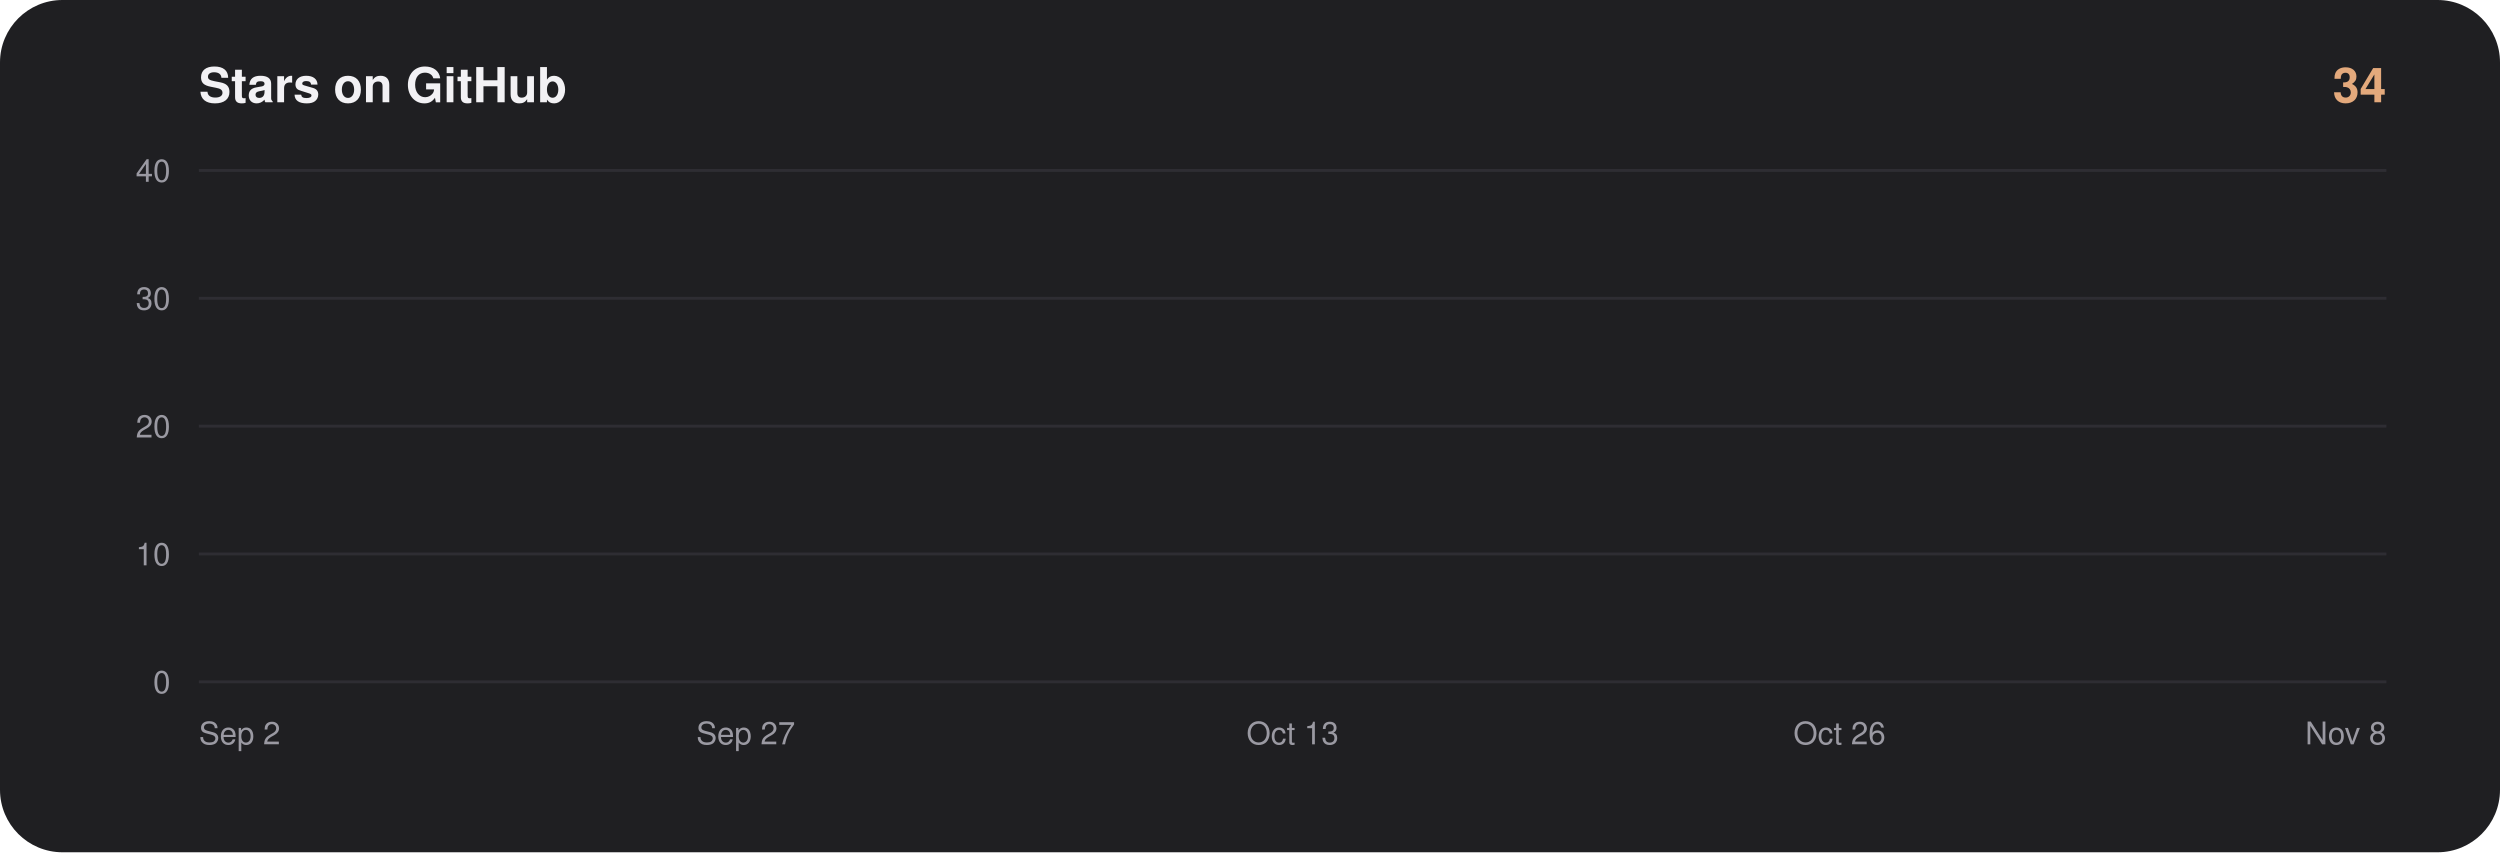
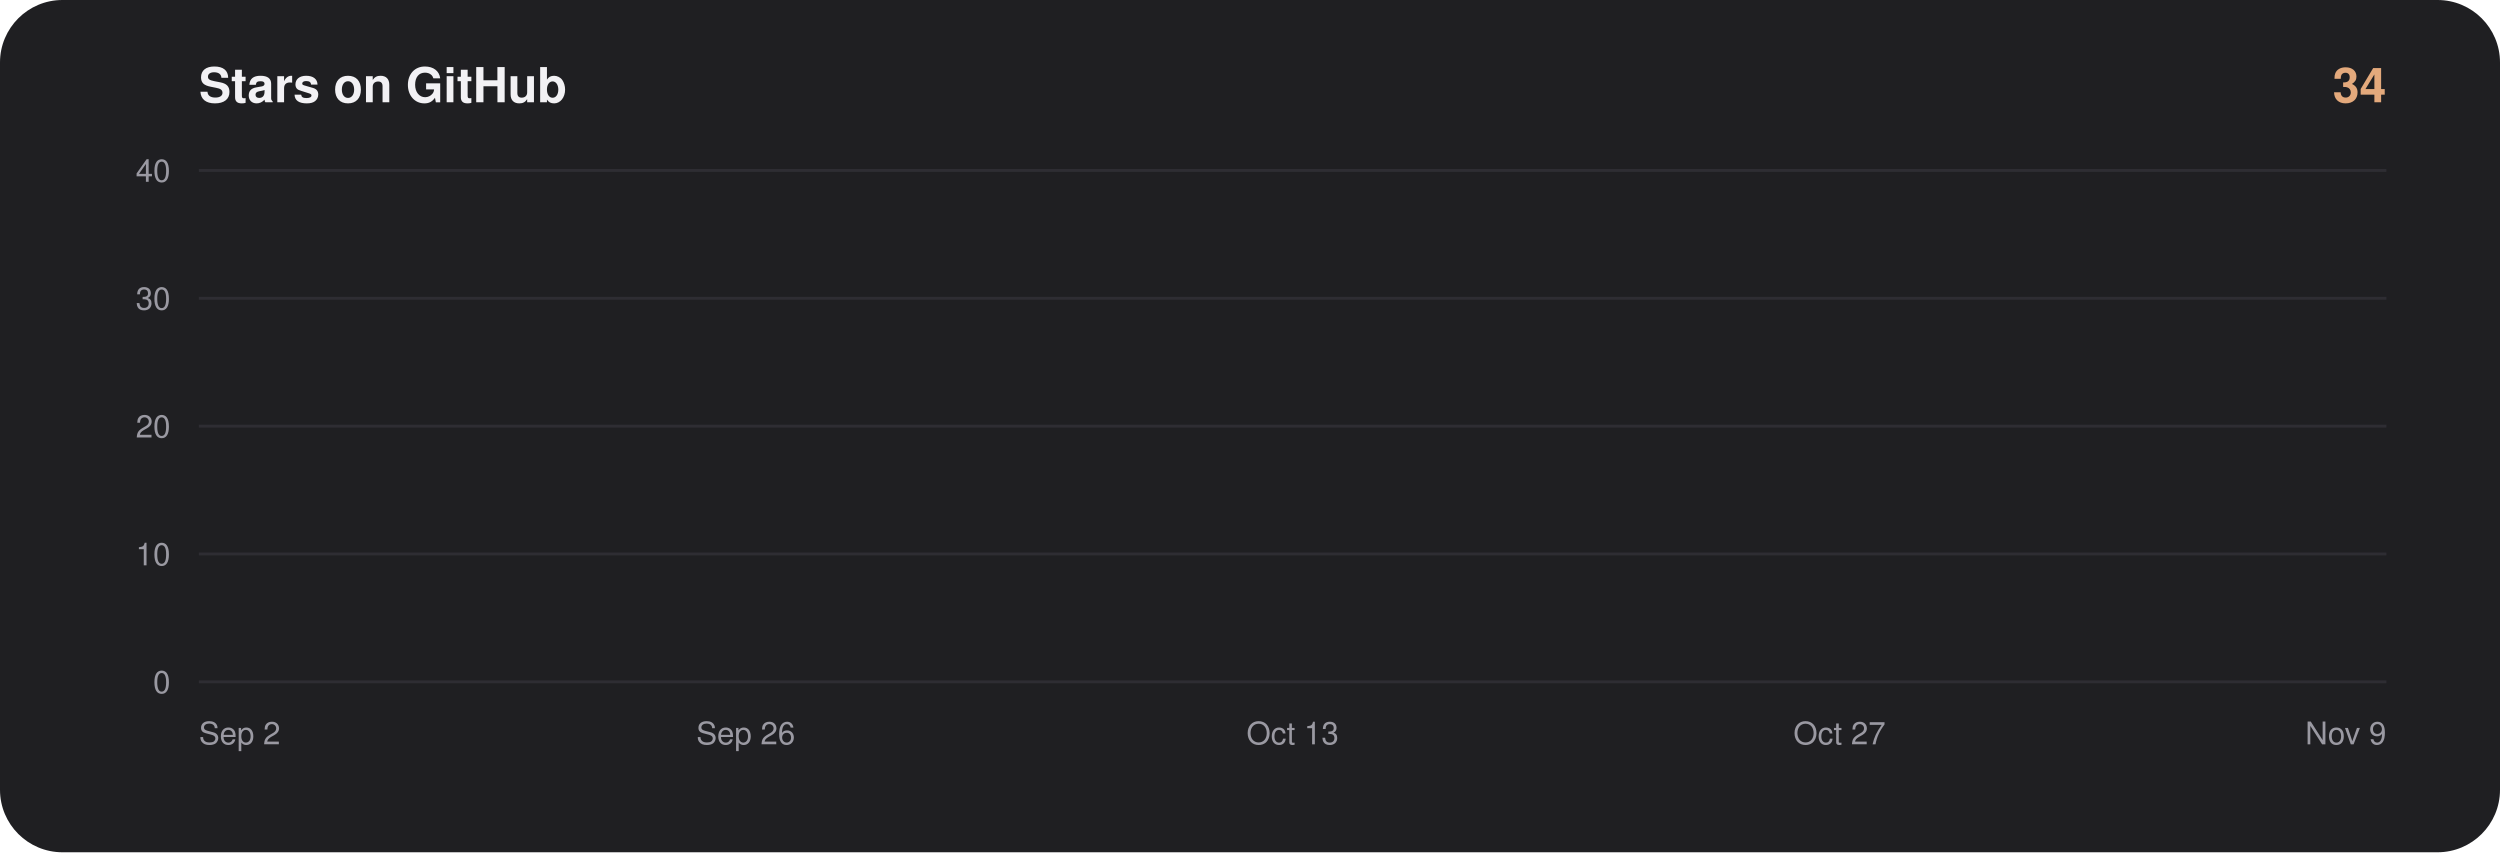
<svg xmlns="http://www.w3.org/2000/svg" width="880" height="300" viewBox="0 0 880 300">
  <style>text{font-family:-apple-system,Segoe UI,Helvetica,Arial,sans-serif}.l{stroke-dasharray:2400;stroke-dashoffset:2400;animation:d 1.6s cubic-bezier(.2,.8,.2,1) forwards}.a{opacity:0;animation:f .8s .6s ease forwards}@keyframes d{to{stroke-dashoffset:0}}@keyframes f{to{opacity:1}}@media (prefers-reduced-motion:reduce){.l{animation:none;stroke-dashoffset:0}.a{animation:none;opacity:1}}</style>
  <defs>
    <linearGradient id="g" x1="0" y1="0" x2="0" y2="1">
      <stop offset="0" stop-color="#E3A97C" stop-opacity=".28" />
      <stop offset="1" stop-color="#E3A97C" stop-opacity="0" />
    </linearGradient>
  </defs>
  <rect width="880" height="300" rx="22" fill="#1F1F22" />
  <text x="70" y="36" font-size="17" font-weight="650" fill="#F2F1F4">Stars on GitHub</text>
  <text x="840" y="36" font-size="17" font-weight="650" fill="#E3A97C" text-anchor="end">34</text>
  <line x1="70" x2="840" y1="240.0" y2="240.0" stroke="#2E2D33" />
  <text x="60" y="244.0" font-size="11" fill="#9A99A2" text-anchor="end">0</text>
  <line x1="70" x2="840" y1="195.0" y2="195.0" stroke="#2E2D33" />
  <text x="60" y="199.0" font-size="11" fill="#9A99A2" text-anchor="end">10</text>
  <line x1="70" x2="840" y1="150.0" y2="150.0" stroke="#2E2D33" />
  <text x="60" y="154.0" font-size="11" fill="#9A99A2" text-anchor="end">20</text>
  <line x1="70" x2="840" y1="105.0" y2="105.0" stroke="#2E2D33" />
  <text x="60" y="109.0" font-size="11" fill="#9A99A2" text-anchor="end">30</text>
  <line x1="70" x2="840" y1="60.0" y2="60.0" stroke="#2E2D33" />
  <text x="60" y="64.0" font-size="11" fill="#9A99A2" text-anchor="end">40</text>
  <text x="70.0" y="262" font-size="11" fill="#9A99A2" text-anchor="start">Sep 2</text>
-   <text x="262.5" y="262" font-size="11" fill="#9A99A2" text-anchor="middle">Sep 27</text>
+   <text x="262.5" y="262" font-size="11" fill="#9A99A2" text-anchor="middle">Sep 26</text>
  <text x="455.0" y="262" font-size="11" fill="#9A99A2" text-anchor="middle">Oct 13</text>
-   <text x="647.5" y="262" font-size="11" fill="#9A99A2" text-anchor="middle">Oct 26</text>
-   <text x="840.0" y="262" font-size="11" fill="#9A99A2" text-anchor="end">Nov 8</text>
-   <path class="a" d="M70.0,240.0 H70.9 V235.5 H92.7 V231.0 H92.7 V226.5 H300.0 V222.0 H448.3 V217.5 H448.6 V213.0 H449.0 V208.5 H449.2 V204.0 H450.0 V199.5 H450.1 V195.0 H450.3 V190.5 H451.8 V186.0 H452.2 V181.5 H453.1 V177.0 H453.3 V172.5 H453.6 V168.0 H454.5 V163.5 H455.0 V159.0 H455.5 V154.5 H456.0 V150.0 H456.0 V145.5 H456.0 V141.0 H457.3 V136.5 H457.7 V132.0 H459.8 V127.5 H460.1 V123.0 H460.9 V118.5 H476.2 V114.0 H482.9 V109.5 H483.2 V105.0 H501.3 V100.5 H511.7 V96.0 H518.5 V91.5 H560.5 V87.0 H840.0 V240.0 Z" fill="url(#g)" />
-   <path class="l" d="M70.0,240.0 H70.9 V235.5 H92.7 V231.0 H92.7 V226.5 H300.0 V222.0 H448.3 V217.5 H448.6 V213.0 H449.0 V208.5 H449.2 V204.0 H450.0 V199.5 H450.1 V195.0 H450.3 V190.5 H451.8 V186.0 H452.2 V181.5 H453.1 V177.0 H453.3 V172.5 H453.6 V168.0 H454.5 V163.5 H455.0 V159.0 H455.5 V154.5 H456.0 V150.0 H456.0 V145.5 H456.0 V141.0 H457.3 V136.5 H457.7 V132.0 H459.8 V127.5 H460.1 V123.0 H460.9 V118.5 H476.2 V114.0 H482.9 V109.5 H483.2 V105.0 H501.3 V100.5 H511.7 V96.0 H518.5 V91.5 H560.5 V87.0 H840.0" fill="none" stroke="#E3A97C" stroke-width="2.5" stroke-linejoin="round" stroke-linecap="round" />
+   <text x="647.5" y="262" font-size="11" fill="#9A99A2" text-anchor="middle">Oct 27</text>
+   <text x="840.0" y="262" font-size="11" fill="#9A99A2" text-anchor="end">Nov 9</text>
+   <path class="a" d="M70.0,240.0 H71.1 V235.5 H94.7 V231.0 H94.7 V226.5 H303.6 V222.0 H448.5 V217.5 H448.8 V213.0 H449.2 V208.5 H449.3 V204.0 H450.1 V199.5 H450.3 V195.0 H450.5 V190.5 H451.9 V186.0 H452.3 V181.5 H453.1 V177.0 H453.3 V172.5 H453.6 V168.0 H454.5 V163.5 H455.0 V159.0 H455.5 V154.5 H455.9 V150.0 H456.0 V145.5 H456.0 V141.0 H457.3 V136.5 H457.6 V132.0 H459.7 V127.5 H459.9 V123.0 H460.7 V118.5 H475.5 V114.0 H482.0 V109.5 H482.3 V105.0 H499.8 V100.5 H509.9 V96.0 H516.5 V91.5 H556.9 V87.0 H840.0 V240.0 Z" fill="url(#g)" />
+   <path class="l" d="M70.0,240.0 H71.1 V235.5 H94.7 V231.0 H94.7 V226.5 H303.6 V222.0 H448.5 V217.5 H448.8 V213.0 H449.2 V208.5 H449.3 V204.0 H450.1 V199.5 H450.3 V195.0 H450.5 V190.5 H451.9 V186.0 H452.3 V181.5 H453.1 V177.0 H453.3 V172.5 H453.6 V168.0 H454.5 V163.5 H455.0 V159.0 H455.5 V154.5 H455.9 V150.0 H456.0 V145.5 H456.0 V141.0 H457.3 V136.5 H457.6 V132.0 H459.7 V127.5 H459.9 V123.0 H460.7 V118.5 H475.5 V114.0 H482.0 V109.5 H482.3 V105.0 H499.8 V100.5 H509.9 V96.0 H516.5 V91.5 H556.9 V87.0 H840.0" fill="none" stroke="#E3A97C" stroke-width="2.5" stroke-linejoin="round" stroke-linecap="round" />
  <circle class="a" cx="840.0" cy="87.0" r="4.5" fill="#E3A97C" />
</svg>
